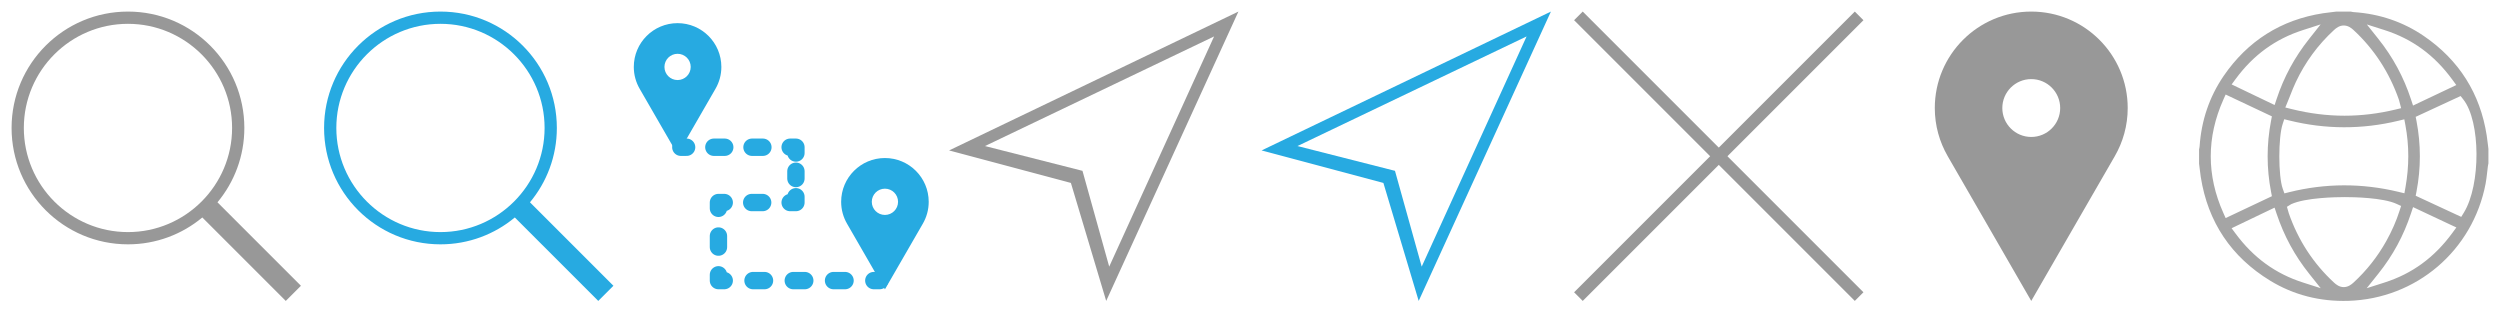
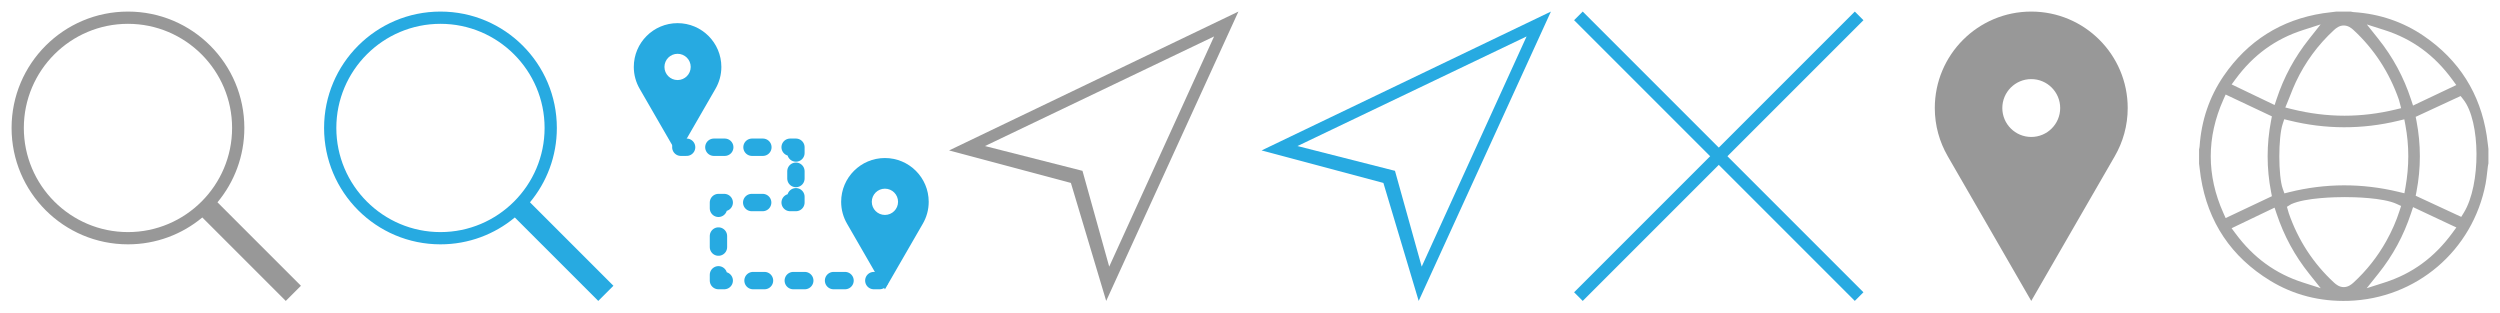
<svg xmlns="http://www.w3.org/2000/svg" version="1.1" x="0px" y="0px" width="px" height="54px" viewBox="0 0 432 54" enable-background="new 0 0 432 54" xml:space="preserve">
  <g id="Layer_1">
    <path fill="#989898" d="M51.999,49.381l-14.42-14.422c2.899-3.485,4.644-7.962,4.644-12.848C42.223,11.003,33.22,2,22.112,2   C11.006,2,2.001,11.003,2.001,22.111c0,11.106,9.005,20.11,20.111,20.11c4.887,0,9.363-1.745,12.848-4.643L49.38,52L51.999,49.381z    M4.118,22.111c0-9.922,8.07-17.994,17.994-17.994c9.921,0,17.994,8.071,17.994,17.994c0,9.922-8.073,17.994-17.994,17.994   C12.188,40.105,4.118,32.033,4.118,22.111z" />
    <path fill="#27AAE1" d="M105.999,49.381l-14.42-14.422c2.899-3.485,4.644-7.962,4.644-12.848C96.223,11.003,87.22,2,76.112,2   c-11.106,0-20.111,9.003-20.111,20.111c0,11.106,9.005,20.11,20.111,20.11c4.887,0,9.362-1.745,12.848-4.643L103.38,52   L105.999,49.381z M58.118,22.111c0-9.922,8.07-17.994,17.994-17.994c9.92,0,17.994,8.071,17.994,17.994   c0,9.922-8.073,17.994-17.994,17.994C66.188,40.105,58.118,32.033,58.118,22.111z" />
    <g>
      <path fill="#27AAE1" d="M117.086,4c-4.178,0-7.566,3.388-7.566,7.564c0,1.38,0.373,2.668,1.017,3.783l6.55,11.346l6.547-11.346    c0.645-1.115,1.017-2.403,1.017-3.783C124.649,7.388,121.263,4,117.086,4z M117.086,13.833c-1.255,0-2.27-1.015-2.27-2.269    c0-1.251,1.015-2.268,2.27-2.268c1.252,0,2.269,1.017,2.269,2.268C119.354,12.817,118.338,13.833,117.086,13.833z" />
      <path fill="#27AAE1" d="M152.914,27.307c-4.177,0-7.563,3.388-7.563,7.566c0,1.379,0.373,2.668,1.017,3.781L152.914,50    l6.55-11.346c0.645-1.113,1.017-2.402,1.017-3.781C160.48,30.695,157.092,27.307,152.914,27.307z M152.914,37.141    c-1.252,0-2.269-1.016-2.269-2.269c0-1.253,1.017-2.269,2.269-2.269c1.255,0,2.27,1.015,2.27,2.269    C155.184,36.125,154.169,37.141,152.914,37.141z" />
      <g>
        <g>
          <line fill="none" stroke="#27AAE1" stroke-width="3" stroke-linecap="round" stroke-linejoin="round" x1="117.647" y1="25.442" x2="118.647" y2="25.442" />
          <line fill="none" stroke="#27AAE1" stroke-width="3" stroke-linecap="round" stroke-linejoin="round" stroke-dasharray="1.883,4.707" x1="123.354" y1="25.442" x2="134.182" y2="25.442" />
          <polyline fill="none" stroke="#27AAE1" stroke-width="3" stroke-linecap="round" stroke-linejoin="round" points="      136.535,25.442 137.535,25.442 137.535,26.442     " />
          <line fill="none" stroke="#27AAE1" stroke-width="3" stroke-linecap="round" stroke-linejoin="round" stroke-dasharray="1.259,3.148" x1="137.535" y1="29.59" x2="137.535" y2="32.423" />
          <polyline fill="none" stroke="#27AAE1" stroke-width="3" stroke-linecap="round" stroke-linejoin="round" points="      137.535,33.998 137.535,34.998 136.535,34.998     " />
          <line fill="none" stroke="#27AAE1" stroke-width="3" stroke-linecap="round" stroke-linejoin="round" stroke-dasharray="1.898,4.744" x1="131.791" y1="34.998" x2="127.521" y2="34.998" />
          <polyline fill="none" stroke="#27AAE1" stroke-width="3" stroke-linecap="round" stroke-linejoin="round" points="      125.149,34.998 124.149,34.998 124.149,35.998     " />
          <line fill="none" stroke="#27AAE1" stroke-width="3" stroke-linecap="round" stroke-linejoin="round" stroke-dasharray="1.915,4.787" x1="124.149" y1="40.785" x2="124.149" y2="45.093" />
          <polyline fill="none" stroke="#27AAE1" stroke-width="3" stroke-linecap="round" stroke-linejoin="round" points="      124.149,47.486 124.149,48.486 125.149,48.486     " />
          <line fill="none" stroke="#27AAE1" stroke-width="3" stroke-linecap="round" stroke-linejoin="round" stroke-dasharray="1.988,4.97" x1="130.12" y1="48.486" x2="148.509" y2="48.486" />
          <line fill="none" stroke="#27AAE1" stroke-width="3" stroke-linecap="round" stroke-linejoin="round" x1="150.994" y1="48.486" x2="151.994" y2="48.486" />
        </g>
      </g>
    </g>
    <path fill="#989898" d="M185.05,31.61l6.1,20.39l22.848-50l-49.994,23.994L185.05,31.61z M191.671,46.073l-4.619-16.554   l-16.848-4.282l39.592-18.942L191.671,46.073z" />
    <path fill="#27AAE1" d="M239.05,31.61l6.1,20.39l22.848-50l-49.994,23.994L239.05,31.61z M245.671,46.073l-4.619-16.554   l-16.848-4.282l39.592-18.942L245.671,46.073z" />
    <g>
-       <rect x="262.701" y="25.945" transform="matrix(0.7071 0.7071 -0.7071 0.7071 106.0838 -202.1052)" fill="#989898" width="68.6" height="2.11" />
-       <rect x="262.699" y="25.945" transform="matrix(-0.7071 0.7071 -0.7071 -0.7071 526.1045 -163.9165)" fill="#989898" width="68.601" height="2.11" />
+       <rect x="262.701" y="25.945" transform="matrix(0.7071 0.7071 -0.7071 0.7071 106.0838 -202.1052)" fill="#27AAE1" width="68.6" height="2.11" />
+       <rect x="262.699" y="25.945" transform="matrix(-0.7071 0.7071 -0.7071 -0.7071 526.1045 -163.9165)" fill="#27AAE1" width="68.601" height="2.11" />
    </g>
    <path fill="#A5A5A5" d="M418.85,6.229c-3.581-2.447-7.654-3.837-12.104-4.133c-0.16-0.008-0.341-0.045-0.52-0.091L406.206,2h-2.465   l-0.79,0.095c-0.513,0.06-1.024,0.121-1.532,0.195c-7.248,1.124-13.036,4.78-17.197,10.868c-2.437,3.577-3.825,7.653-4.129,12.113   c-0.008,0.15-0.042,0.317-0.083,0.485L380,25.797v2.472l0.09,0.746c0.062,0.526,0.122,1.051,0.203,1.57   c1.226,7.779,5.262,13.809,11.997,17.917c4.031,2.463,8.586,3.63,13.493,3.486c11.75-0.359,21.508-8.682,23.728-20.24   c0.123-0.649,0.197-1.309,0.276-2.008c0.039-0.349,0.079-0.697,0.124-1.045c0.015-0.123,0.043-0.253,0.072-0.385L430,28.227v-2.48   l-0.09-0.758c-0.062-0.517-0.121-1.034-0.202-1.55C428.588,16.175,424.935,10.386,418.85,6.229z M412.039,5.195   c4.788,1.525,8.618,4.323,11.713,8.553l0.695,0.949l-7.473,3.543l-0.344-1.046c-1.273-3.871-3.119-7.295-5.647-10.467l-1.994-2.503   L412.039,5.195z M415.663,32.383l-0.182,1.017l-1.005-0.243c-6.303-1.523-12.637-1.507-18.876,0.046l-0.856,0.213l-0.295-0.831   c-0.768-2.165-0.776-8.819-0.015-11.127l0.282-0.854l0.874,0.215c6.272,1.549,12.606,1.562,18.878,0.042l0.998-0.242l0.188,1.008   C416.315,25.178,416.318,28.696,415.663,32.383z M403.33,5.177c0.358-0.331,0.923-0.772,1.672-0.772   c0.746,0,1.312,0.439,1.67,0.769c3.575,3.295,6.221,7.358,7.866,12.08c0.036,0.121,0.055,0.196,0.075,0.282l0.304,1.156   l-0.966,0.233c-2.938,0.71-5.903,1.07-8.816,1.07c-0.001,0-0.001,0-0.002,0c-3.014,0-6.089-0.386-9.14-1.146l-1.092-0.272   l0.427-1.042c0.148-0.361,0.288-0.716,0.428-1.066c0.315-0.798,0.613-1.551,0.97-2.305C398.337,10.74,400.56,7.715,403.33,5.177z    M386.324,13.644c3.061-4.153,6.866-6.916,11.635-8.449l3.046-0.979l-1.986,2.508c-2.521,3.182-4.358,6.577-5.617,10.377   l-0.348,1.047l-7.426-3.559L386.324,13.644z M384.187,36.778c-2.892-6.469-2.892-13.042-0.001-19.535l0.405-0.909l7.993,3.772   l-0.143,0.741c-0.791,4.096-0.791,8.24,0,12.316l0.144,0.74l-7.994,3.779L384.187,36.778z M397.956,48.818   c-4.738-1.517-8.544-4.276-11.633-8.436l-0.703-0.944l1.062-0.511c1.468-0.708,2.887-1.385,4.34-2.08l2.025-0.967l0.349,1.044   c1.286,3.849,3.124,7.239,5.616,10.362l2.004,2.512L397.956,48.818z M406.671,48.843c-0.356,0.329-0.922,0.77-1.672,0.77   c-0.752,0-1.315-0.442-1.674-0.774c-3.566-3.286-6.199-7.318-7.82-11.982c-0.038-0.108-0.065-0.212-0.09-0.314l-0.232-0.807   l0.735-0.455c2.483-1.134,7.722-1.223,9.268-1.223c1.498,0,6.57,0.086,8.941,1.172l0.784,0.36l-0.264,0.821   c-0.566,1.767-1.312,3.473-2.279,5.213C410.851,44.346,408.934,46.773,406.671,48.843z M423.761,40.26   c-3.1,4.234-6.938,7.036-11.731,8.565l-3.065,0.978l2.011-2.512c2.524-3.156,4.375-6.577,5.656-10.459l0.345-1.043l0.992,0.468   c1.811,0.854,3.572,1.681,5.42,2.548l1.07,0.501L423.761,40.26z M425.754,36.742l-0.452,0.734l-0.783-0.362   c-1.161-0.536-2.32-1.075-3.495-1.622l-3.594-1.667l0.144-0.747c0.773-4.027,0.773-8.111,0-12.142l-0.144-0.747l7.761-3.596   l0.476,0.602C428.656,20.985,428.705,31.946,425.754,36.742z" />
    <path fill="#989898" d="M350.999,2c-9.203,0-16.666,7.465-16.666,16.667c0,3.04,0.82,5.88,2.239,8.333L350.999,52l14.43-24.999   c1.421-2.454,2.239-5.293,2.239-8.333C367.668,9.465,360.204,2,350.999,2z M350.999,23.666c-2.759,0-4.998-2.237-4.998-4.999   c0-2.758,2.239-4.998,4.998-4.998c2.762,0,5.001,2.24,5.001,4.998C356,21.429,353.761,23.666,350.999,23.666z" />
  </g>
</svg>
